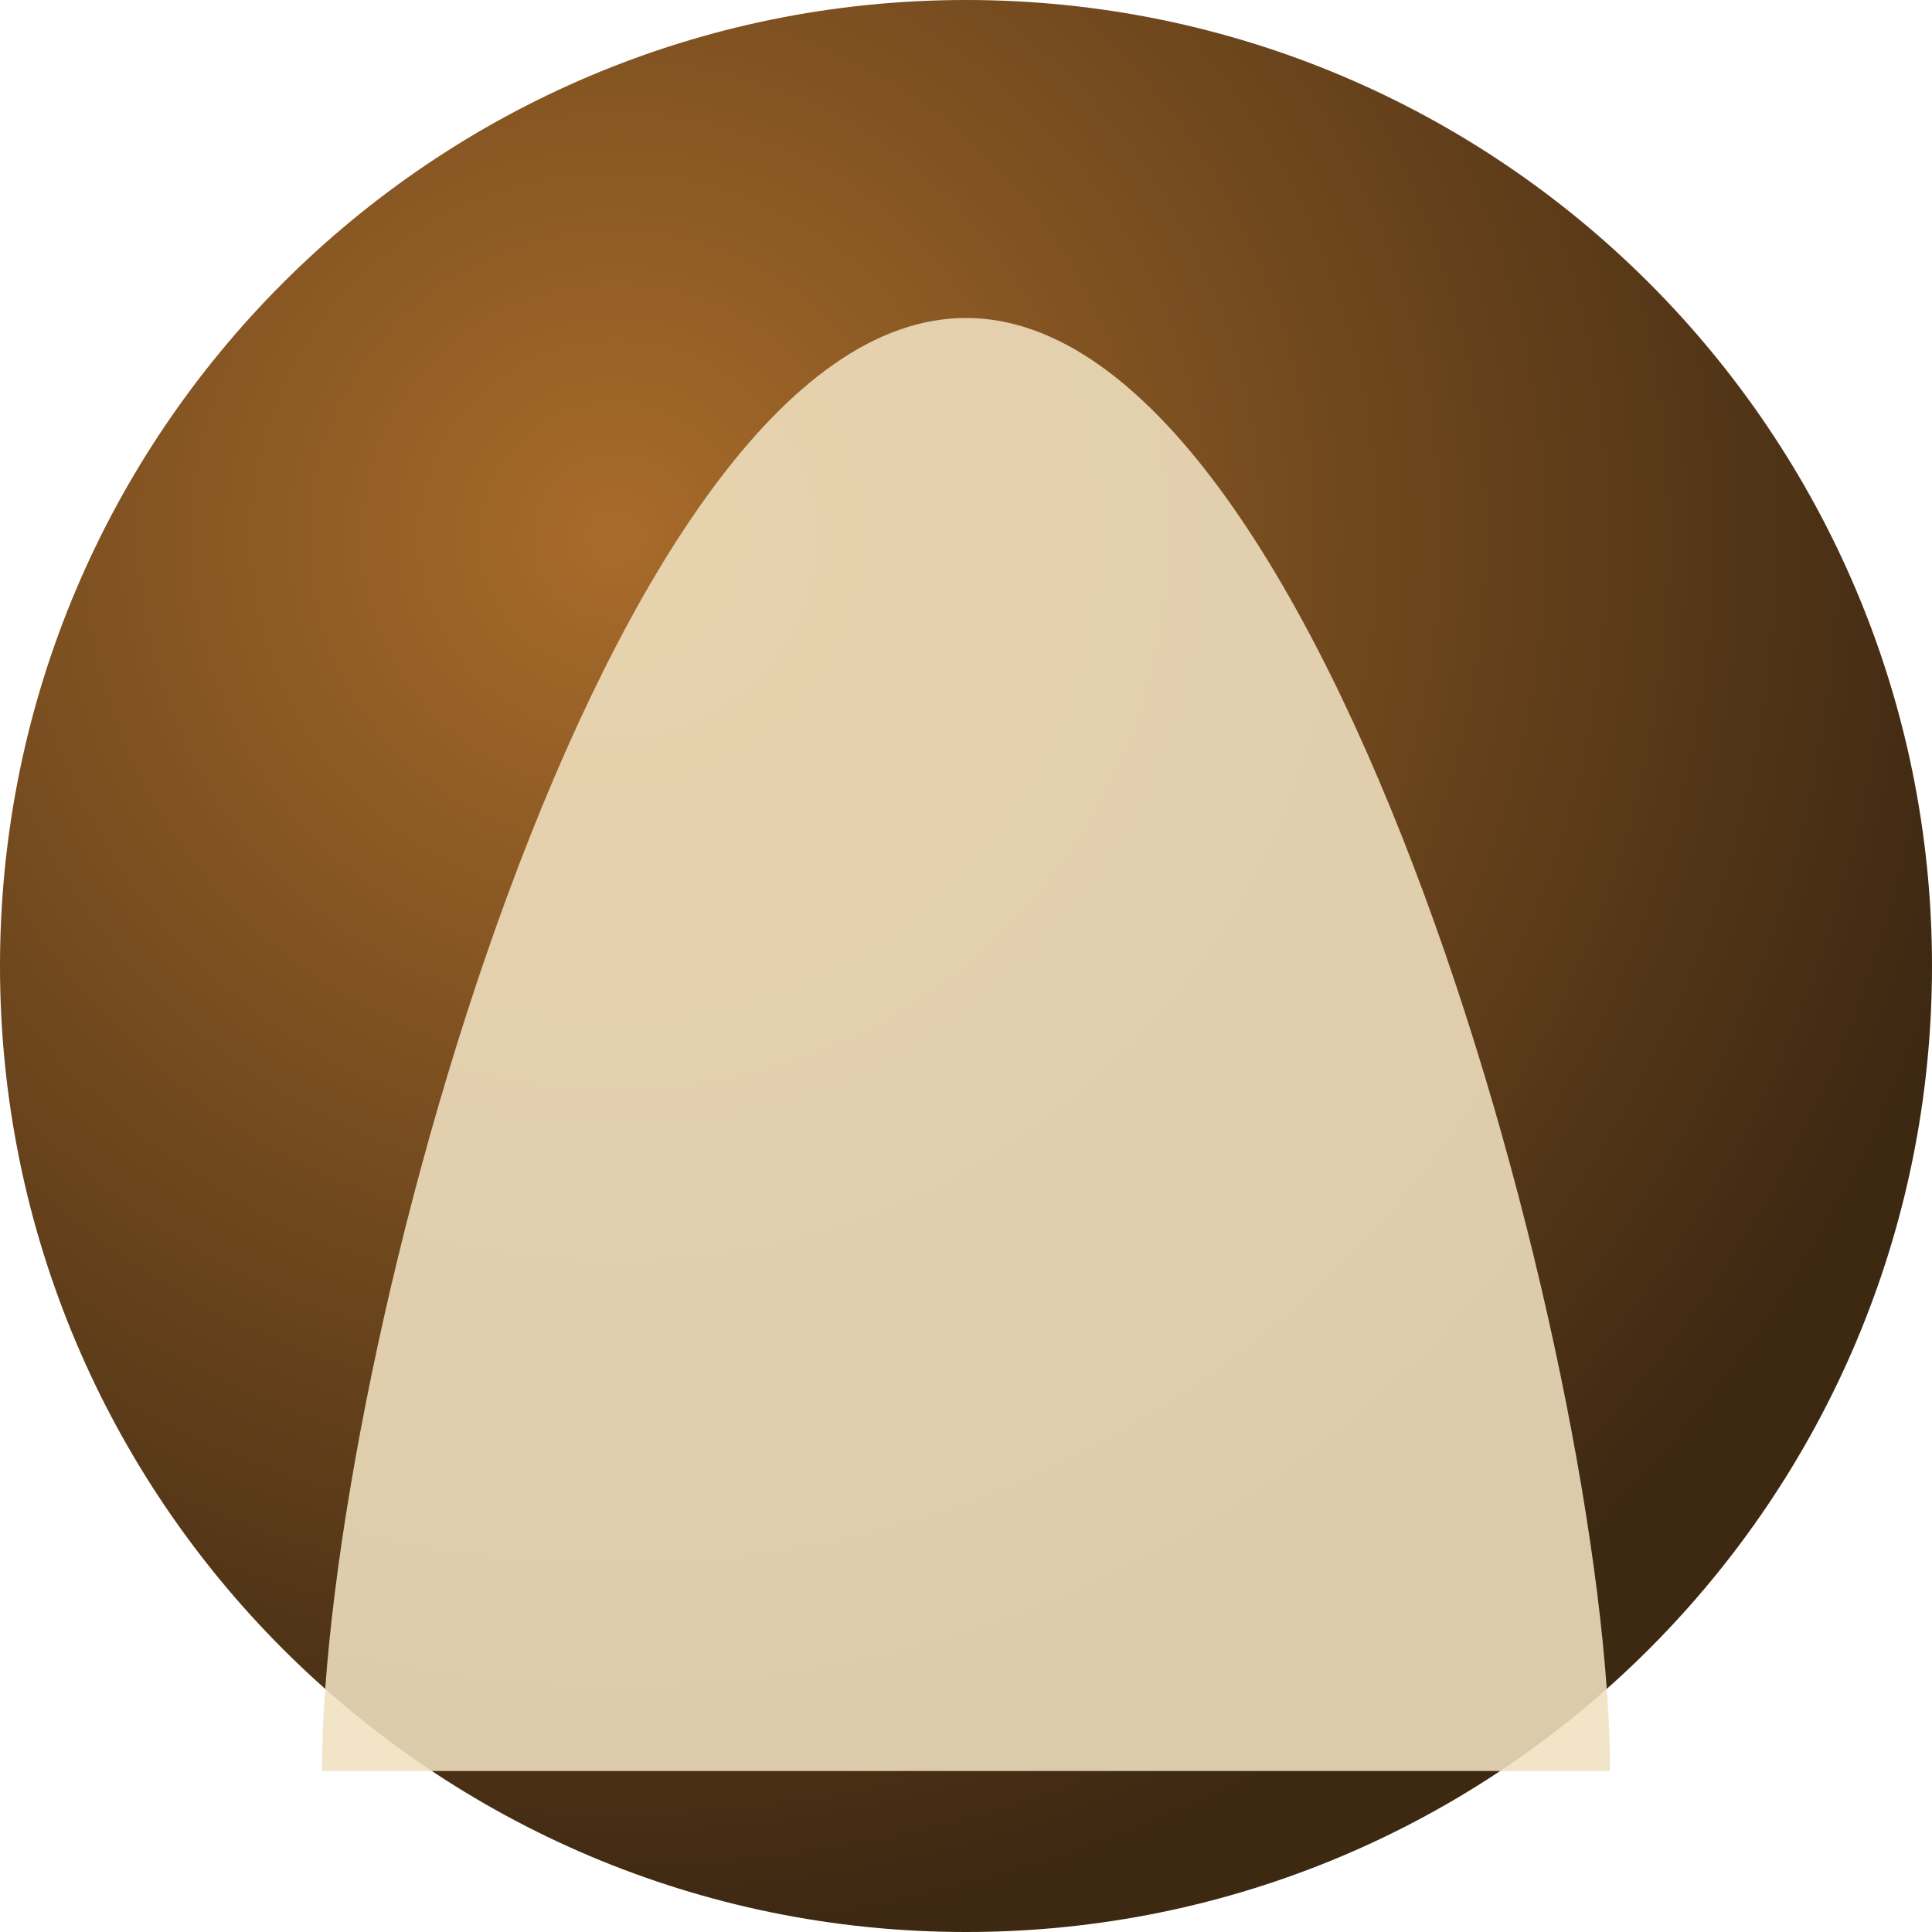
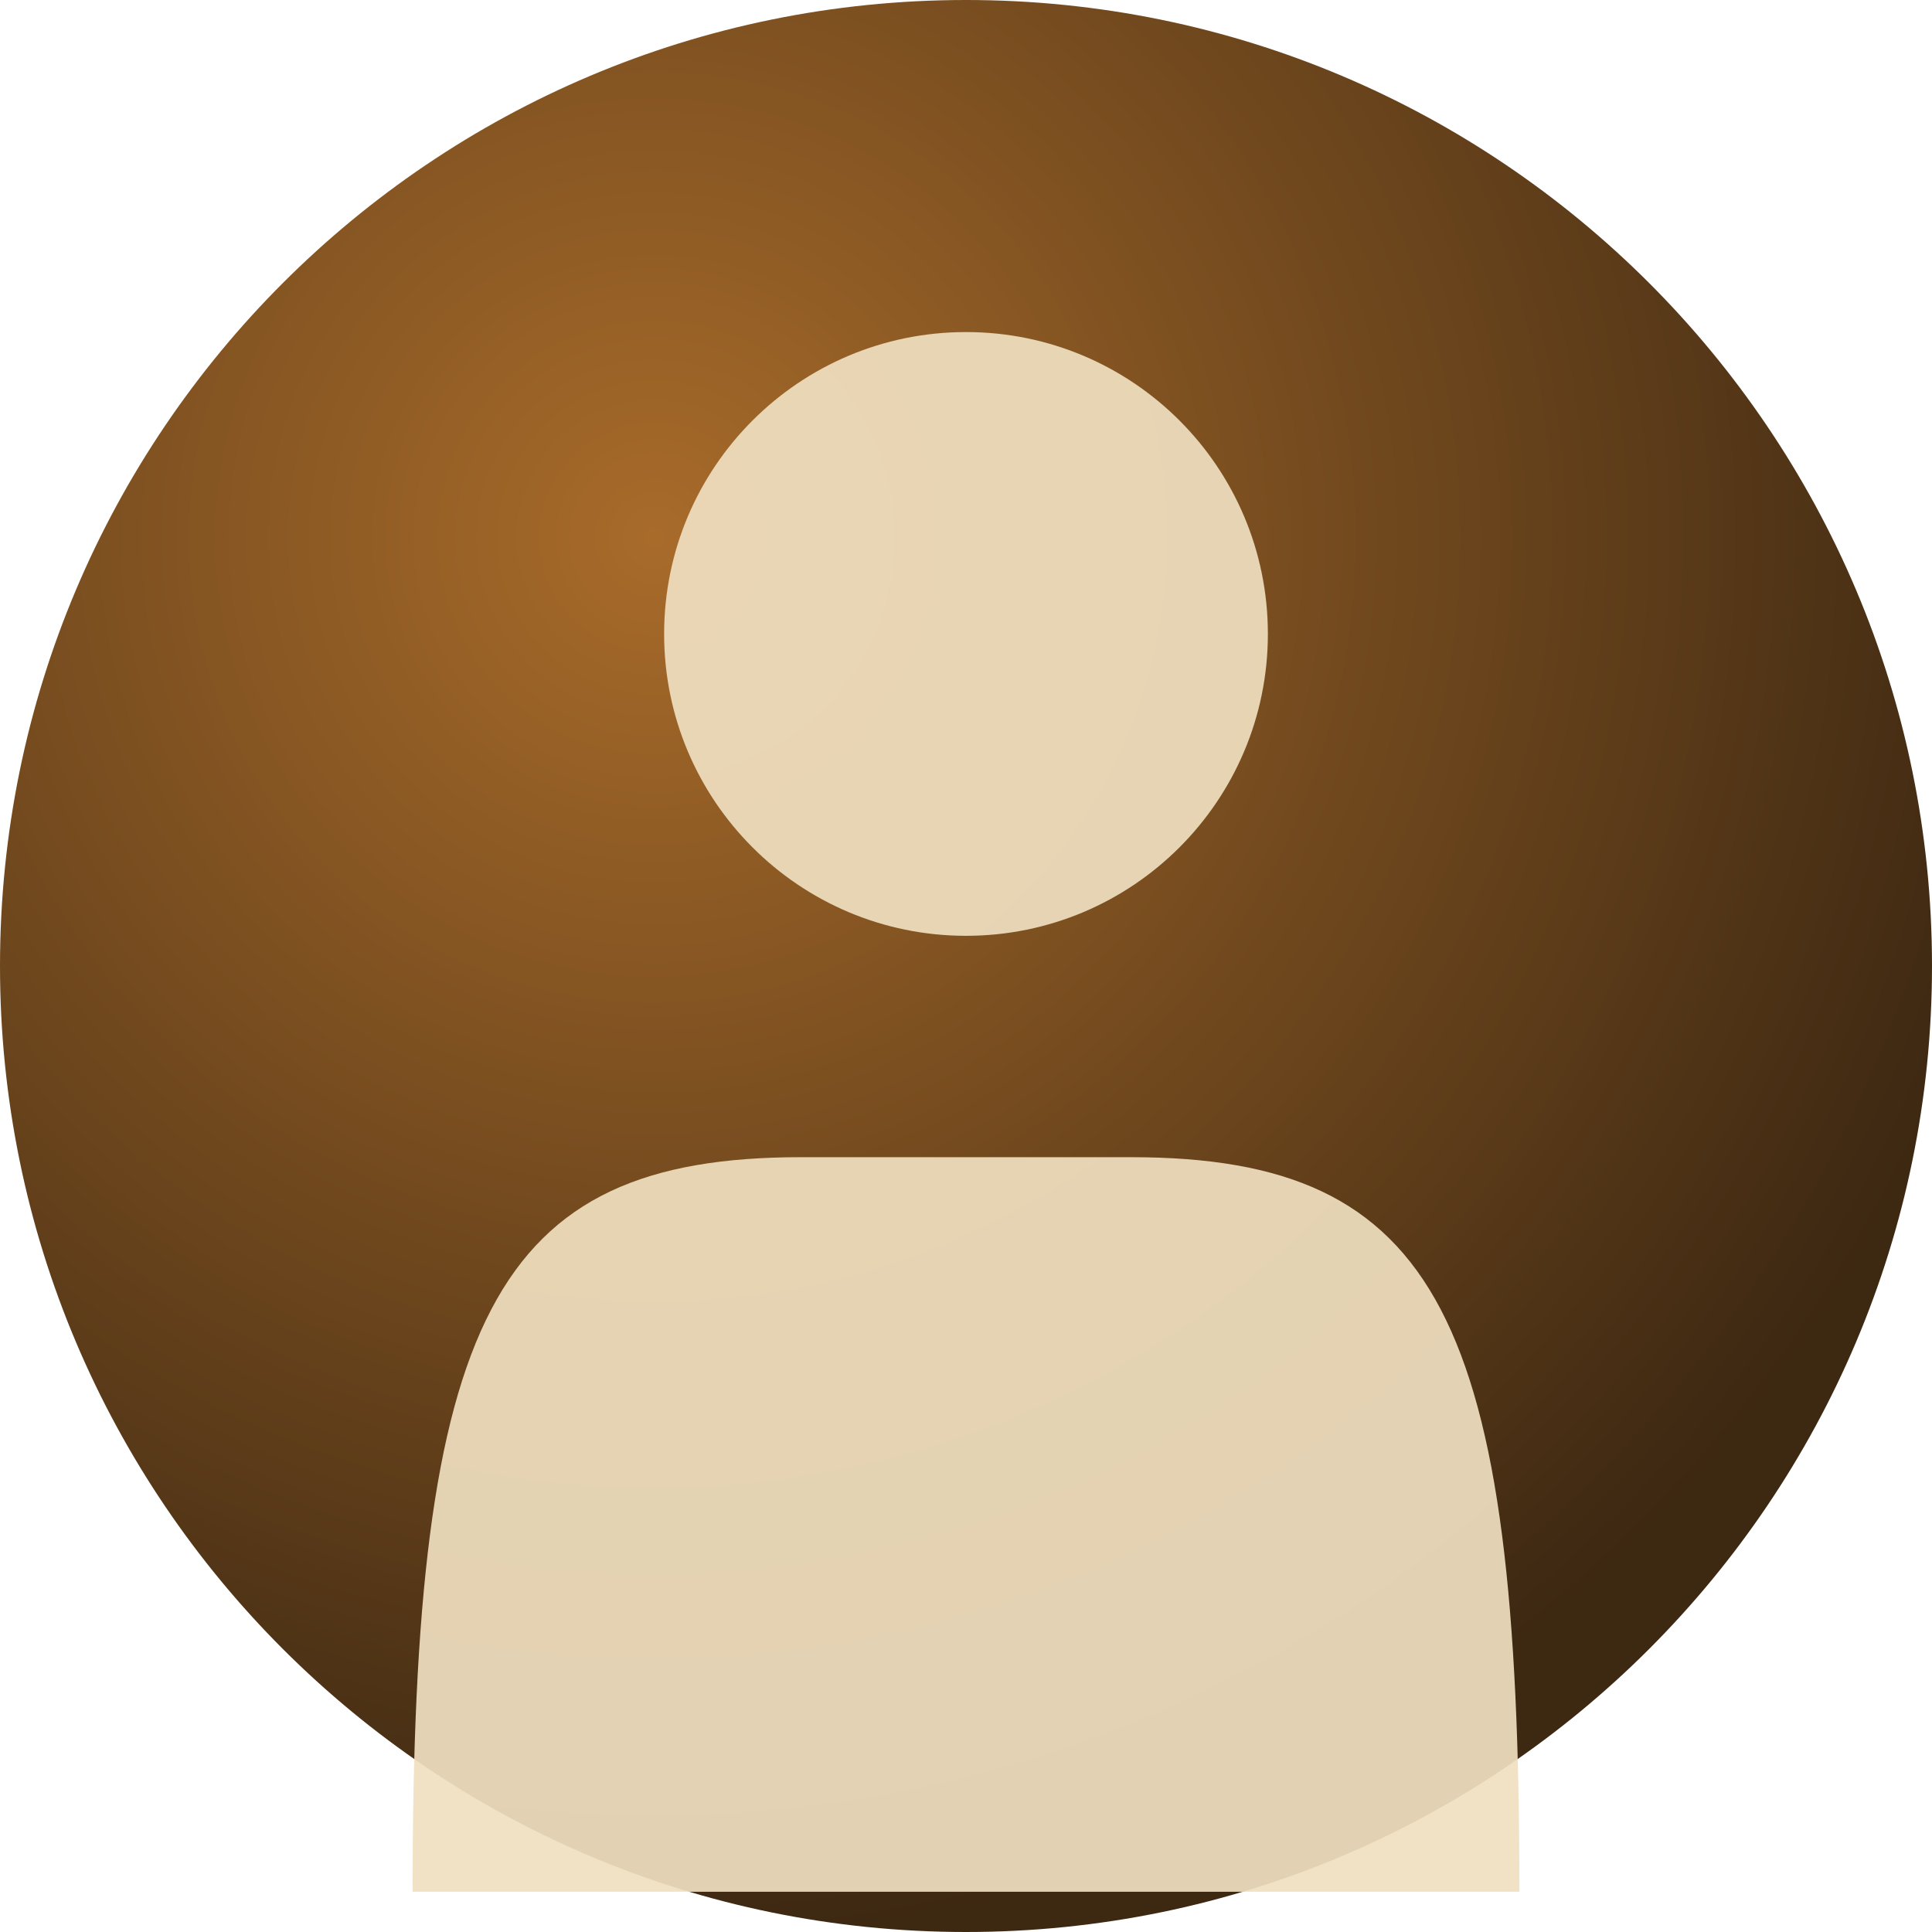
<svg xmlns="http://www.w3.org/2000/svg" viewBox="0 0 96 96" role="img" aria-label="Generic avatar">
  <defs>
-     <radialGradient id="g11" cx="32%" cy="28%" r="72%">
+     <radialGradient id="g11" cx="34%" cy="28%" r="72%">
      <stop offset="0%" stop-color="#A86B2A" />
      <stop offset="100%" stop-color="#3D2812" />
    </radialGradient>
  </defs>
  <circle cx="48" cy="48" r="48" fill="url(#g11)" />
-   <g fill="#F0E0C0" opacity="0.88">
-     <circle cx="48" cy="36" r="4.0" />
-     <path d="M16 88 C16 68 30 15.8 48 15.8 C66 15.8 80 68 80 88 Z" />
+   <g fill="#F0E0C0" opacity="0.92">
+     <circle cx="48" cy="31.5" r="15.0" />
+     <path d="M20.5 94 C20.5 65.5 24.5 57.5 39.8 57.5 L56.2 57.5 C71.5 57.5 75.5 65.5 75.5 94 Z" />
  </g>
</svg>
